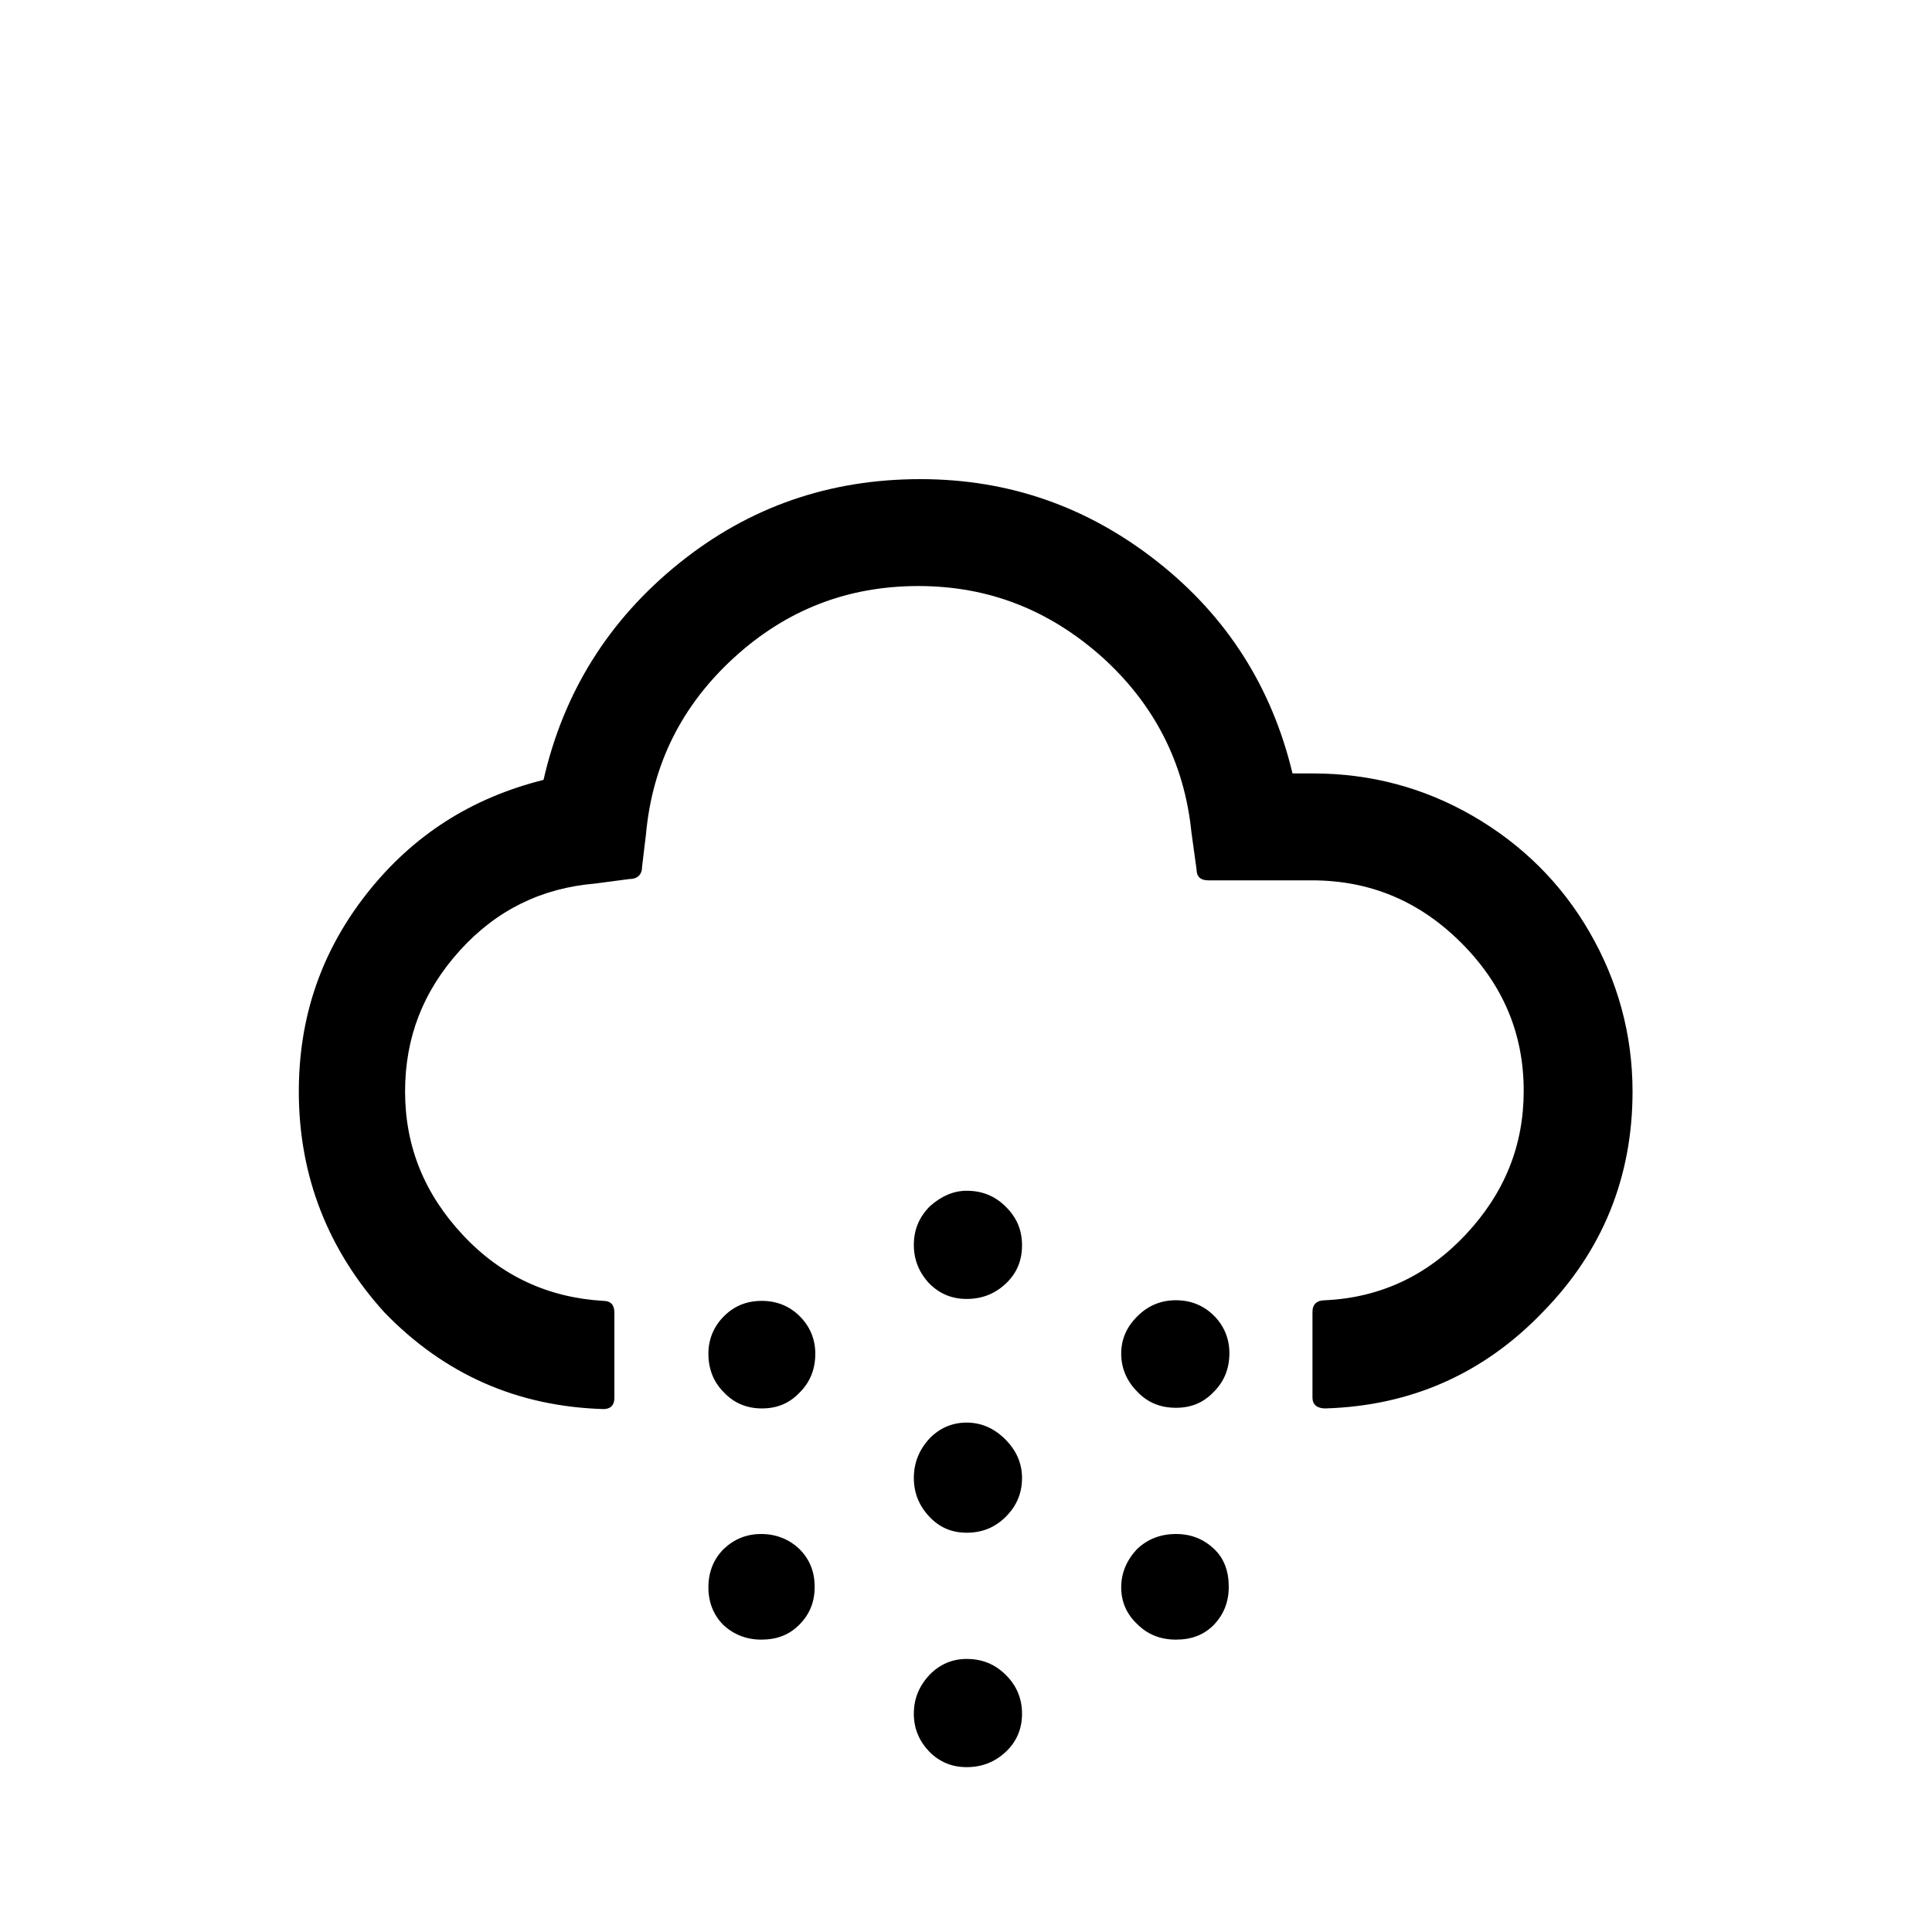
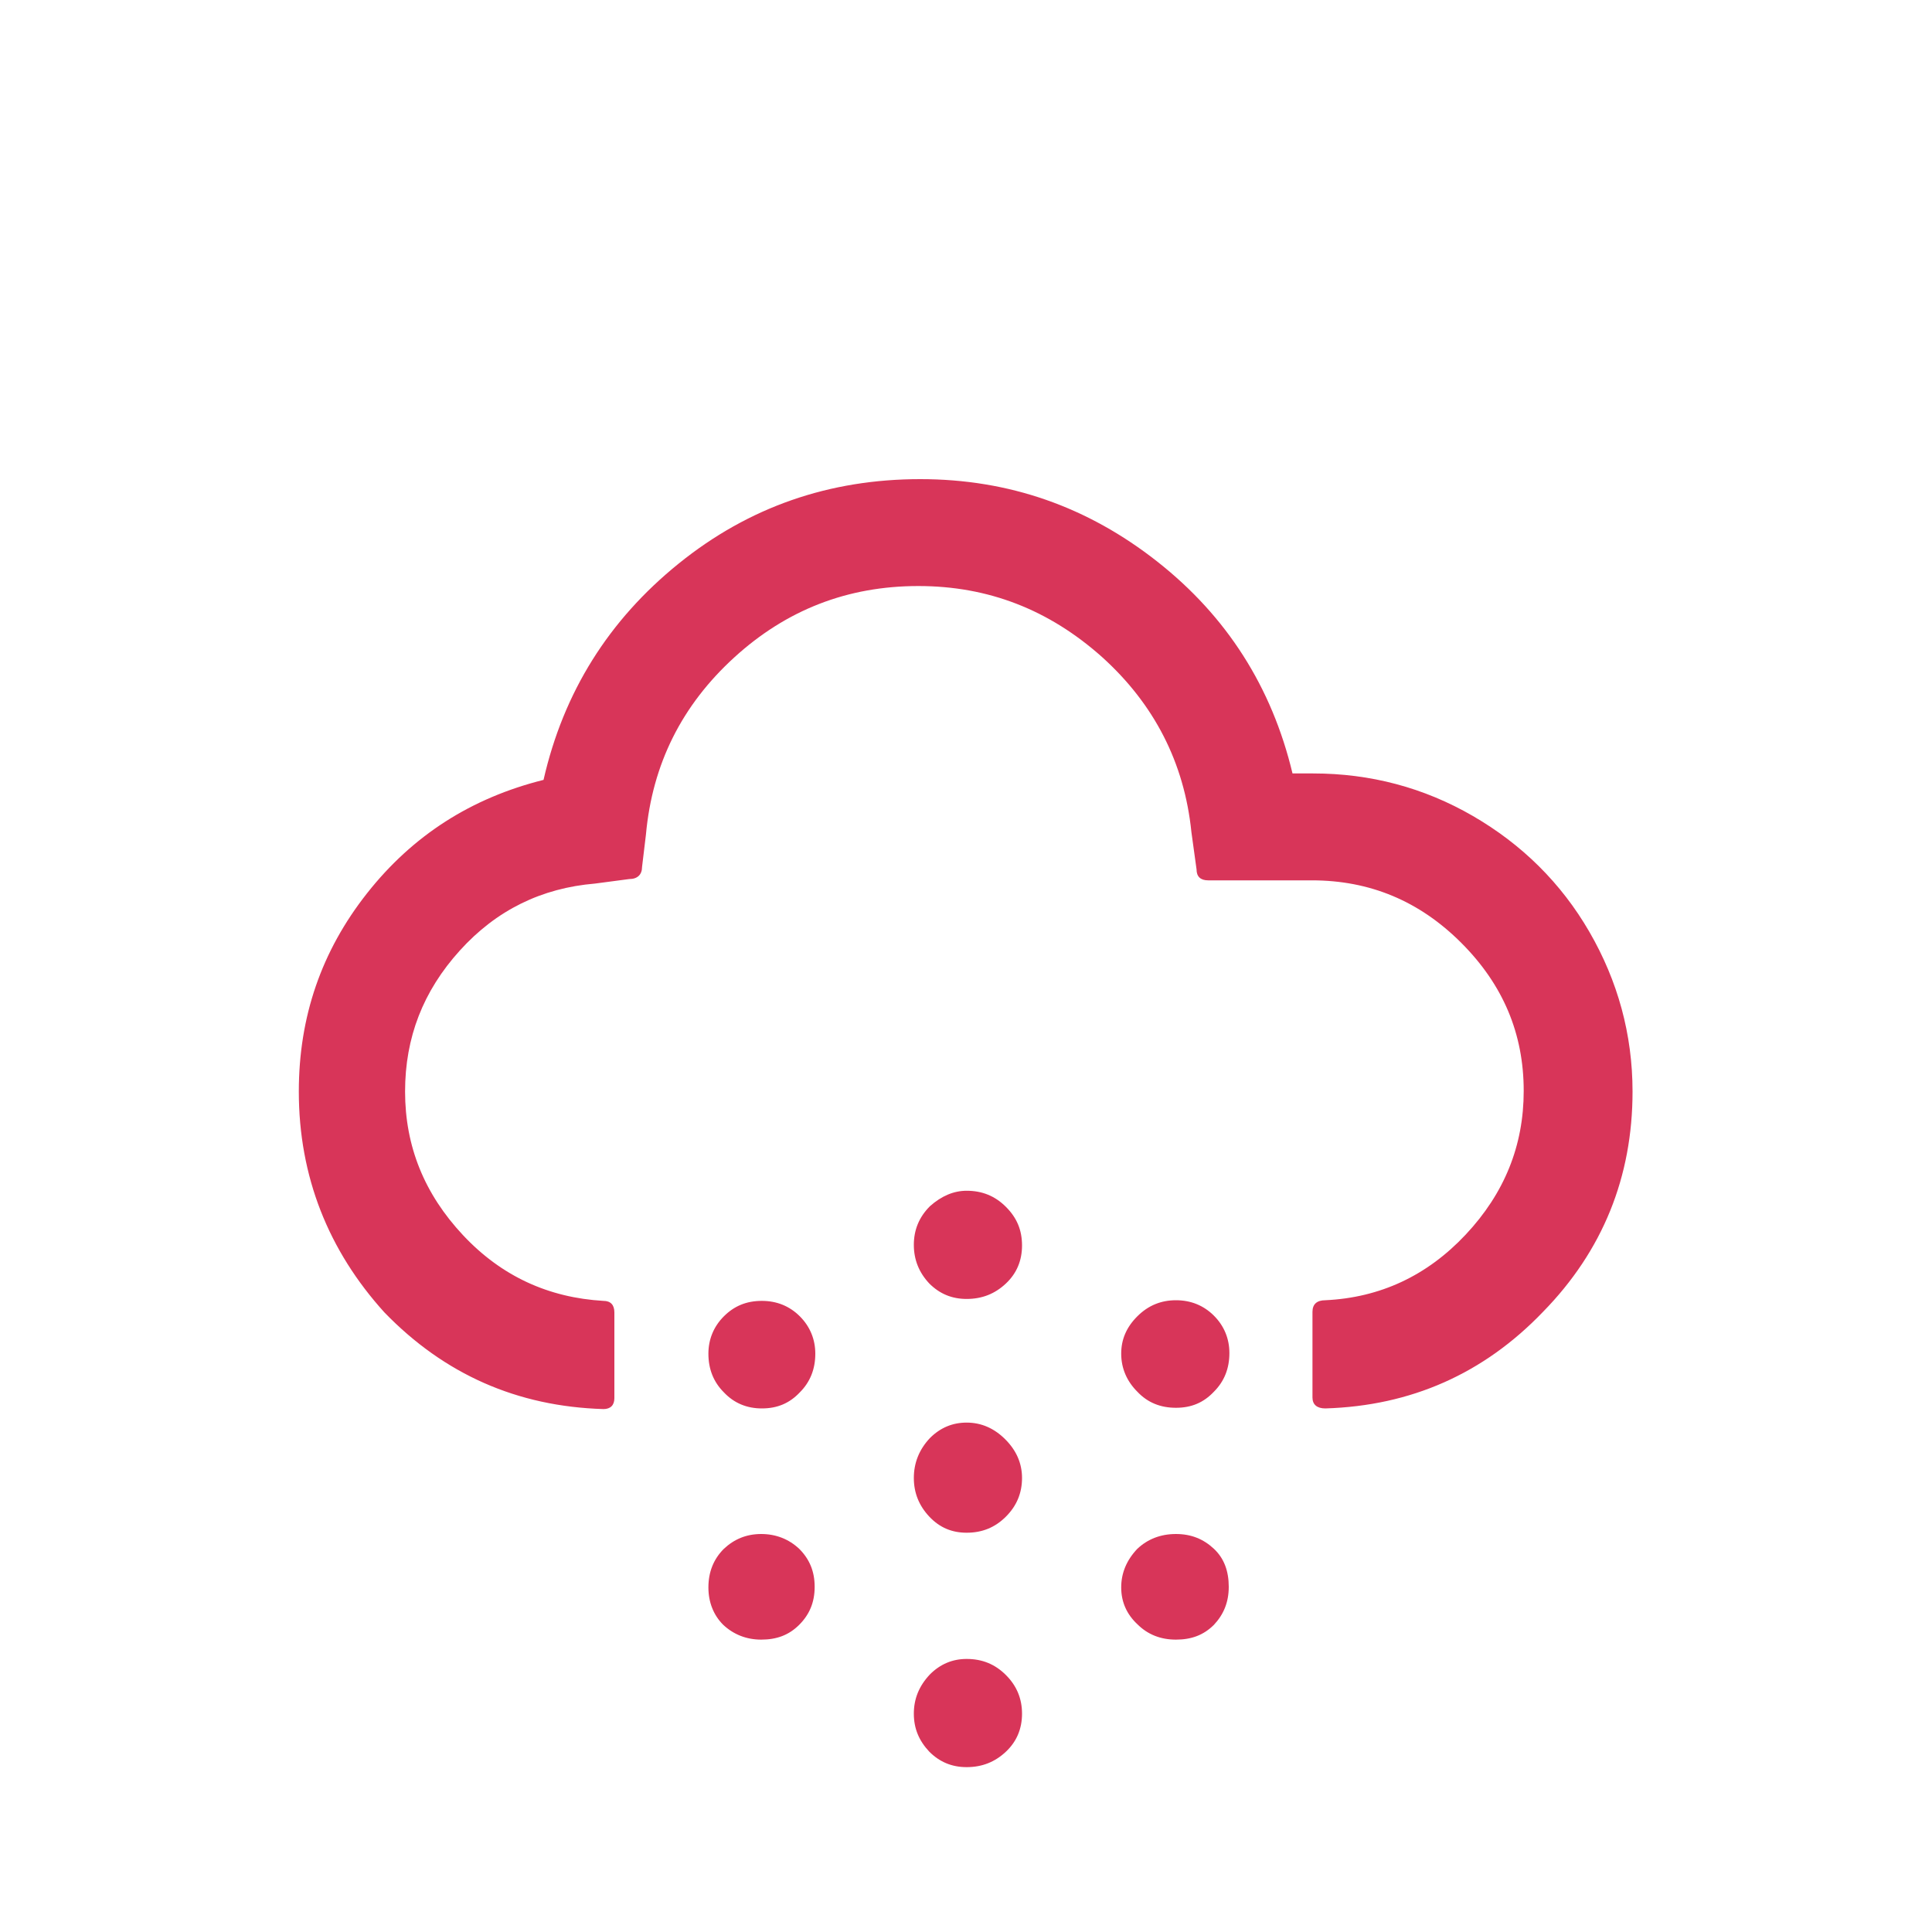
<svg xmlns="http://www.w3.org/2000/svg" version="1.1" id="Layer_1" x="0px" y="0px" viewBox="0 0 30 30" style="enable-background:new 0 0 30 30;" xml:space="preserve">
-   <path d="M4.64,16.95c0-1.16,0.35-2.18,1.06-3.08s1.62-1.48,2.74-1.76c0.31-1.36,1.01-2.48,2.1-3.36s2.34-1.31,3.75-1.31  c1.38,0,2.6,0.43,3.68,1.28c1.08,0.85,1.78,1.95,2.1,3.29h0.32c0.89,0,1.72,0.22,2.48,0.66c0.76,0.44,1.37,1.04,1.81,1.8  c0.44,0.76,0.67,1.59,0.67,2.48c0,1.32-0.46,2.47-1.39,3.42c-0.92,0.96-2.05,1.46-3.38,1.5c-0.13,0-0.2-0.06-0.2-0.17v-1.33  c0-0.12,0.07-0.18,0.2-0.18c0.85-0.04,1.58-0.38,2.18-1.02s0.9-1.38,0.9-2.23c0-0.89-0.32-1.65-0.97-2.3s-1.42-0.97-2.32-0.97h-1.61  c-0.12,0-0.18-0.06-0.18-0.17l-0.08-0.58c-0.11-1.08-0.58-1.99-1.39-2.72c-0.82-0.73-1.76-1.1-2.85-1.1c-1.1,0-2.05,0.37-2.86,1.11  c-0.81,0.74-1.27,1.65-1.37,2.75l-0.06,0.5c0,0.12-0.07,0.19-0.2,0.19l-0.53,0.07c-0.83,0.07-1.53,0.41-2.1,1.04  s-0.85,1.35-0.85,2.19c0,0.85,0.3,1.59,0.9,2.23s1.33,0.97,2.18,1.02c0.11,0,0.17,0.06,0.17,0.18v1.33c0,0.11-0.06,0.17-0.17,0.17  c-1.34-0.04-2.47-0.54-3.4-1.5C5.1,19.42,4.64,18.27,4.64,16.95z M11,21.02c0-0.22,0.08-0.42,0.24-0.58  c0.16-0.16,0.35-0.24,0.59-0.24c0.23,0,0.43,0.08,0.59,0.24c0.16,0.16,0.24,0.36,0.24,0.58c0,0.24-0.08,0.44-0.24,0.6  c-0.16,0.17-0.35,0.25-0.59,0.25c-0.23,0-0.43-0.08-0.59-0.25C11.08,21.46,11,21.26,11,21.02z M11,24.65c0-0.24,0.08-0.44,0.24-0.6  c0.16-0.15,0.35-0.23,0.58-0.23c0.23,0,0.43,0.08,0.59,0.23c0.16,0.16,0.24,0.35,0.24,0.59c0,0.24-0.08,0.43-0.24,0.59  c-0.16,0.16-0.35,0.23-0.59,0.23c-0.23,0-0.43-0.08-0.59-0.23C11.08,25.08,11,24.88,11,24.65z M14.19,22.95  c0-0.23,0.08-0.44,0.25-0.62c0.16-0.16,0.35-0.24,0.57-0.24c0.23,0,0.43,0.09,0.6,0.26c0.17,0.17,0.26,0.37,0.26,0.6  c0,0.23-0.08,0.43-0.25,0.6c-0.17,0.17-0.37,0.25-0.61,0.25c-0.23,0-0.42-0.08-0.58-0.25S14.19,23.18,14.19,22.95z M14.19,19.33  c0-0.23,0.08-0.43,0.25-0.6c0.18-0.16,0.37-0.24,0.57-0.24c0.24,0,0.44,0.08,0.61,0.25c0.17,0.17,0.25,0.36,0.25,0.6  c0,0.23-0.08,0.43-0.25,0.59c-0.17,0.16-0.37,0.24-0.61,0.24c-0.23,0-0.42-0.08-0.58-0.24C14.27,19.76,14.19,19.56,14.19,19.33z   M14.19,26.61c0-0.23,0.08-0.43,0.25-0.61c0.16-0.16,0.35-0.24,0.57-0.24c0.24,0,0.44,0.08,0.61,0.25c0.17,0.17,0.25,0.37,0.25,0.6  s-0.08,0.43-0.25,0.59c-0.17,0.16-0.37,0.24-0.61,0.24c-0.23,0-0.42-0.08-0.58-0.24C14.27,27.03,14.19,26.84,14.19,26.61z   M17.41,21.02c0-0.22,0.08-0.41,0.25-0.58c0.17-0.17,0.37-0.25,0.6-0.25c0.23,0,0.43,0.08,0.59,0.24c0.16,0.16,0.24,0.36,0.24,0.58  c0,0.24-0.08,0.44-0.24,0.6c-0.16,0.17-0.35,0.25-0.59,0.25c-0.24,0-0.44-0.08-0.6-0.25C17.5,21.45,17.41,21.25,17.41,21.02z   M17.41,24.65c0-0.22,0.08-0.42,0.25-0.6c0.16-0.15,0.36-0.23,0.6-0.23c0.24,0,0.43,0.08,0.59,0.23s0.23,0.35,0.23,0.59  c0,0.24-0.08,0.43-0.23,0.59c-0.16,0.16-0.35,0.23-0.59,0.23c-0.24,0-0.44-0.08-0.6-0.24C17.5,25.07,17.41,24.88,17.41,24.65z" />
+   <path fill="#d83559" d="M4.64,16.95c0-1.16,0.35-2.18,1.06-3.08s1.62-1.48,2.74-1.76c0.31-1.36,1.01-2.48,2.1-3.36s2.34-1.31,3.75-1.31  c1.38,0,2.6,0.43,3.68,1.28c1.08,0.85,1.78,1.95,2.1,3.29h0.32c0.89,0,1.72,0.22,2.48,0.66c0.76,0.44,1.37,1.04,1.81,1.8  c0.44,0.76,0.67,1.59,0.67,2.48c0,1.32-0.46,2.47-1.39,3.42c-0.92,0.96-2.05,1.46-3.38,1.5c-0.13,0-0.2-0.06-0.2-0.17v-1.33  c0-0.12,0.07-0.18,0.2-0.18c0.85-0.04,1.58-0.38,2.18-1.02s0.9-1.38,0.9-2.23c0-0.89-0.32-1.65-0.97-2.3s-1.42-0.97-2.32-0.97h-1.61  c-0.12,0-0.18-0.06-0.18-0.17l-0.08-0.58c-0.11-1.08-0.58-1.99-1.39-2.72c-0.82-0.73-1.76-1.1-2.85-1.1c-1.1,0-2.05,0.37-2.86,1.11  c-0.81,0.74-1.27,1.65-1.37,2.75l-0.06,0.5c0,0.12-0.07,0.19-0.2,0.19l-0.53,0.07c-0.83,0.07-1.53,0.41-2.1,1.04  s-0.85,1.35-0.85,2.19c0,0.85,0.3,1.59,0.9,2.23s1.33,0.97,2.18,1.02c0.11,0,0.17,0.06,0.17,0.18v1.33c0,0.11-0.06,0.17-0.17,0.17  c-1.34-0.04-2.47-0.54-3.4-1.5C5.1,19.42,4.64,18.27,4.64,16.95z M11,21.02c0-0.22,0.08-0.42,0.24-0.58  c0.16-0.16,0.35-0.24,0.59-0.24c0.23,0,0.43,0.08,0.59,0.24c0.16,0.16,0.24,0.36,0.24,0.58c0,0.24-0.08,0.44-0.24,0.6  c-0.16,0.17-0.35,0.25-0.59,0.25c-0.23,0-0.43-0.08-0.59-0.25C11.08,21.46,11,21.26,11,21.02z M11,24.65c0-0.24,0.08-0.44,0.24-0.6  c0.16-0.15,0.35-0.23,0.58-0.23c0.23,0,0.43,0.08,0.59,0.23c0.16,0.16,0.24,0.35,0.24,0.59c0,0.24-0.08,0.43-0.24,0.59  c-0.16,0.16-0.35,0.23-0.59,0.23c-0.23,0-0.43-0.08-0.59-0.23C11.08,25.08,11,24.88,11,24.65z M14.19,22.95  c0-0.23,0.08-0.44,0.25-0.62c0.16-0.16,0.35-0.24,0.57-0.24c0.23,0,0.43,0.09,0.6,0.26c0.17,0.17,0.26,0.37,0.26,0.6  c0,0.23-0.08,0.43-0.25,0.6c-0.17,0.17-0.37,0.25-0.61,0.25c-0.23,0-0.42-0.08-0.58-0.25S14.19,23.18,14.19,22.95z M14.19,19.33  c0-0.23,0.08-0.43,0.25-0.6c0.18-0.16,0.37-0.24,0.57-0.24c0.24,0,0.44,0.08,0.61,0.25c0.17,0.17,0.25,0.36,0.25,0.6  c0,0.23-0.08,0.43-0.25,0.59c-0.17,0.16-0.37,0.24-0.61,0.24c-0.23,0-0.42-0.08-0.58-0.24C14.27,19.76,14.19,19.56,14.19,19.33z   M14.19,26.61c0-0.23,0.08-0.43,0.25-0.61c0.16-0.16,0.35-0.24,0.57-0.24c0.24,0,0.44,0.08,0.61,0.25c0.17,0.17,0.25,0.37,0.25,0.6  s-0.08,0.43-0.25,0.59c-0.17,0.16-0.37,0.24-0.61,0.24c-0.23,0-0.42-0.08-0.58-0.24C14.27,27.03,14.19,26.84,14.19,26.61z   M17.41,21.02c0-0.22,0.08-0.41,0.25-0.58c0.17-0.17,0.37-0.25,0.6-0.25c0.23,0,0.43,0.08,0.59,0.24c0.16,0.16,0.24,0.36,0.24,0.58  c0,0.24-0.08,0.44-0.24,0.6c-0.16,0.17-0.35,0.25-0.59,0.25c-0.24,0-0.44-0.08-0.6-0.25C17.5,21.45,17.41,21.25,17.41,21.02z   M17.41,24.65c0-0.22,0.08-0.42,0.25-0.6c0.16-0.15,0.36-0.23,0.6-0.23c0.24,0,0.43,0.08,0.59,0.23s0.23,0.35,0.23,0.59  c0,0.24-0.08,0.43-0.23,0.59c-0.16,0.16-0.35,0.23-0.59,0.23c-0.24,0-0.44-0.08-0.6-0.24C17.5,25.07,17.41,24.88,17.41,24.65z" />
</svg>
